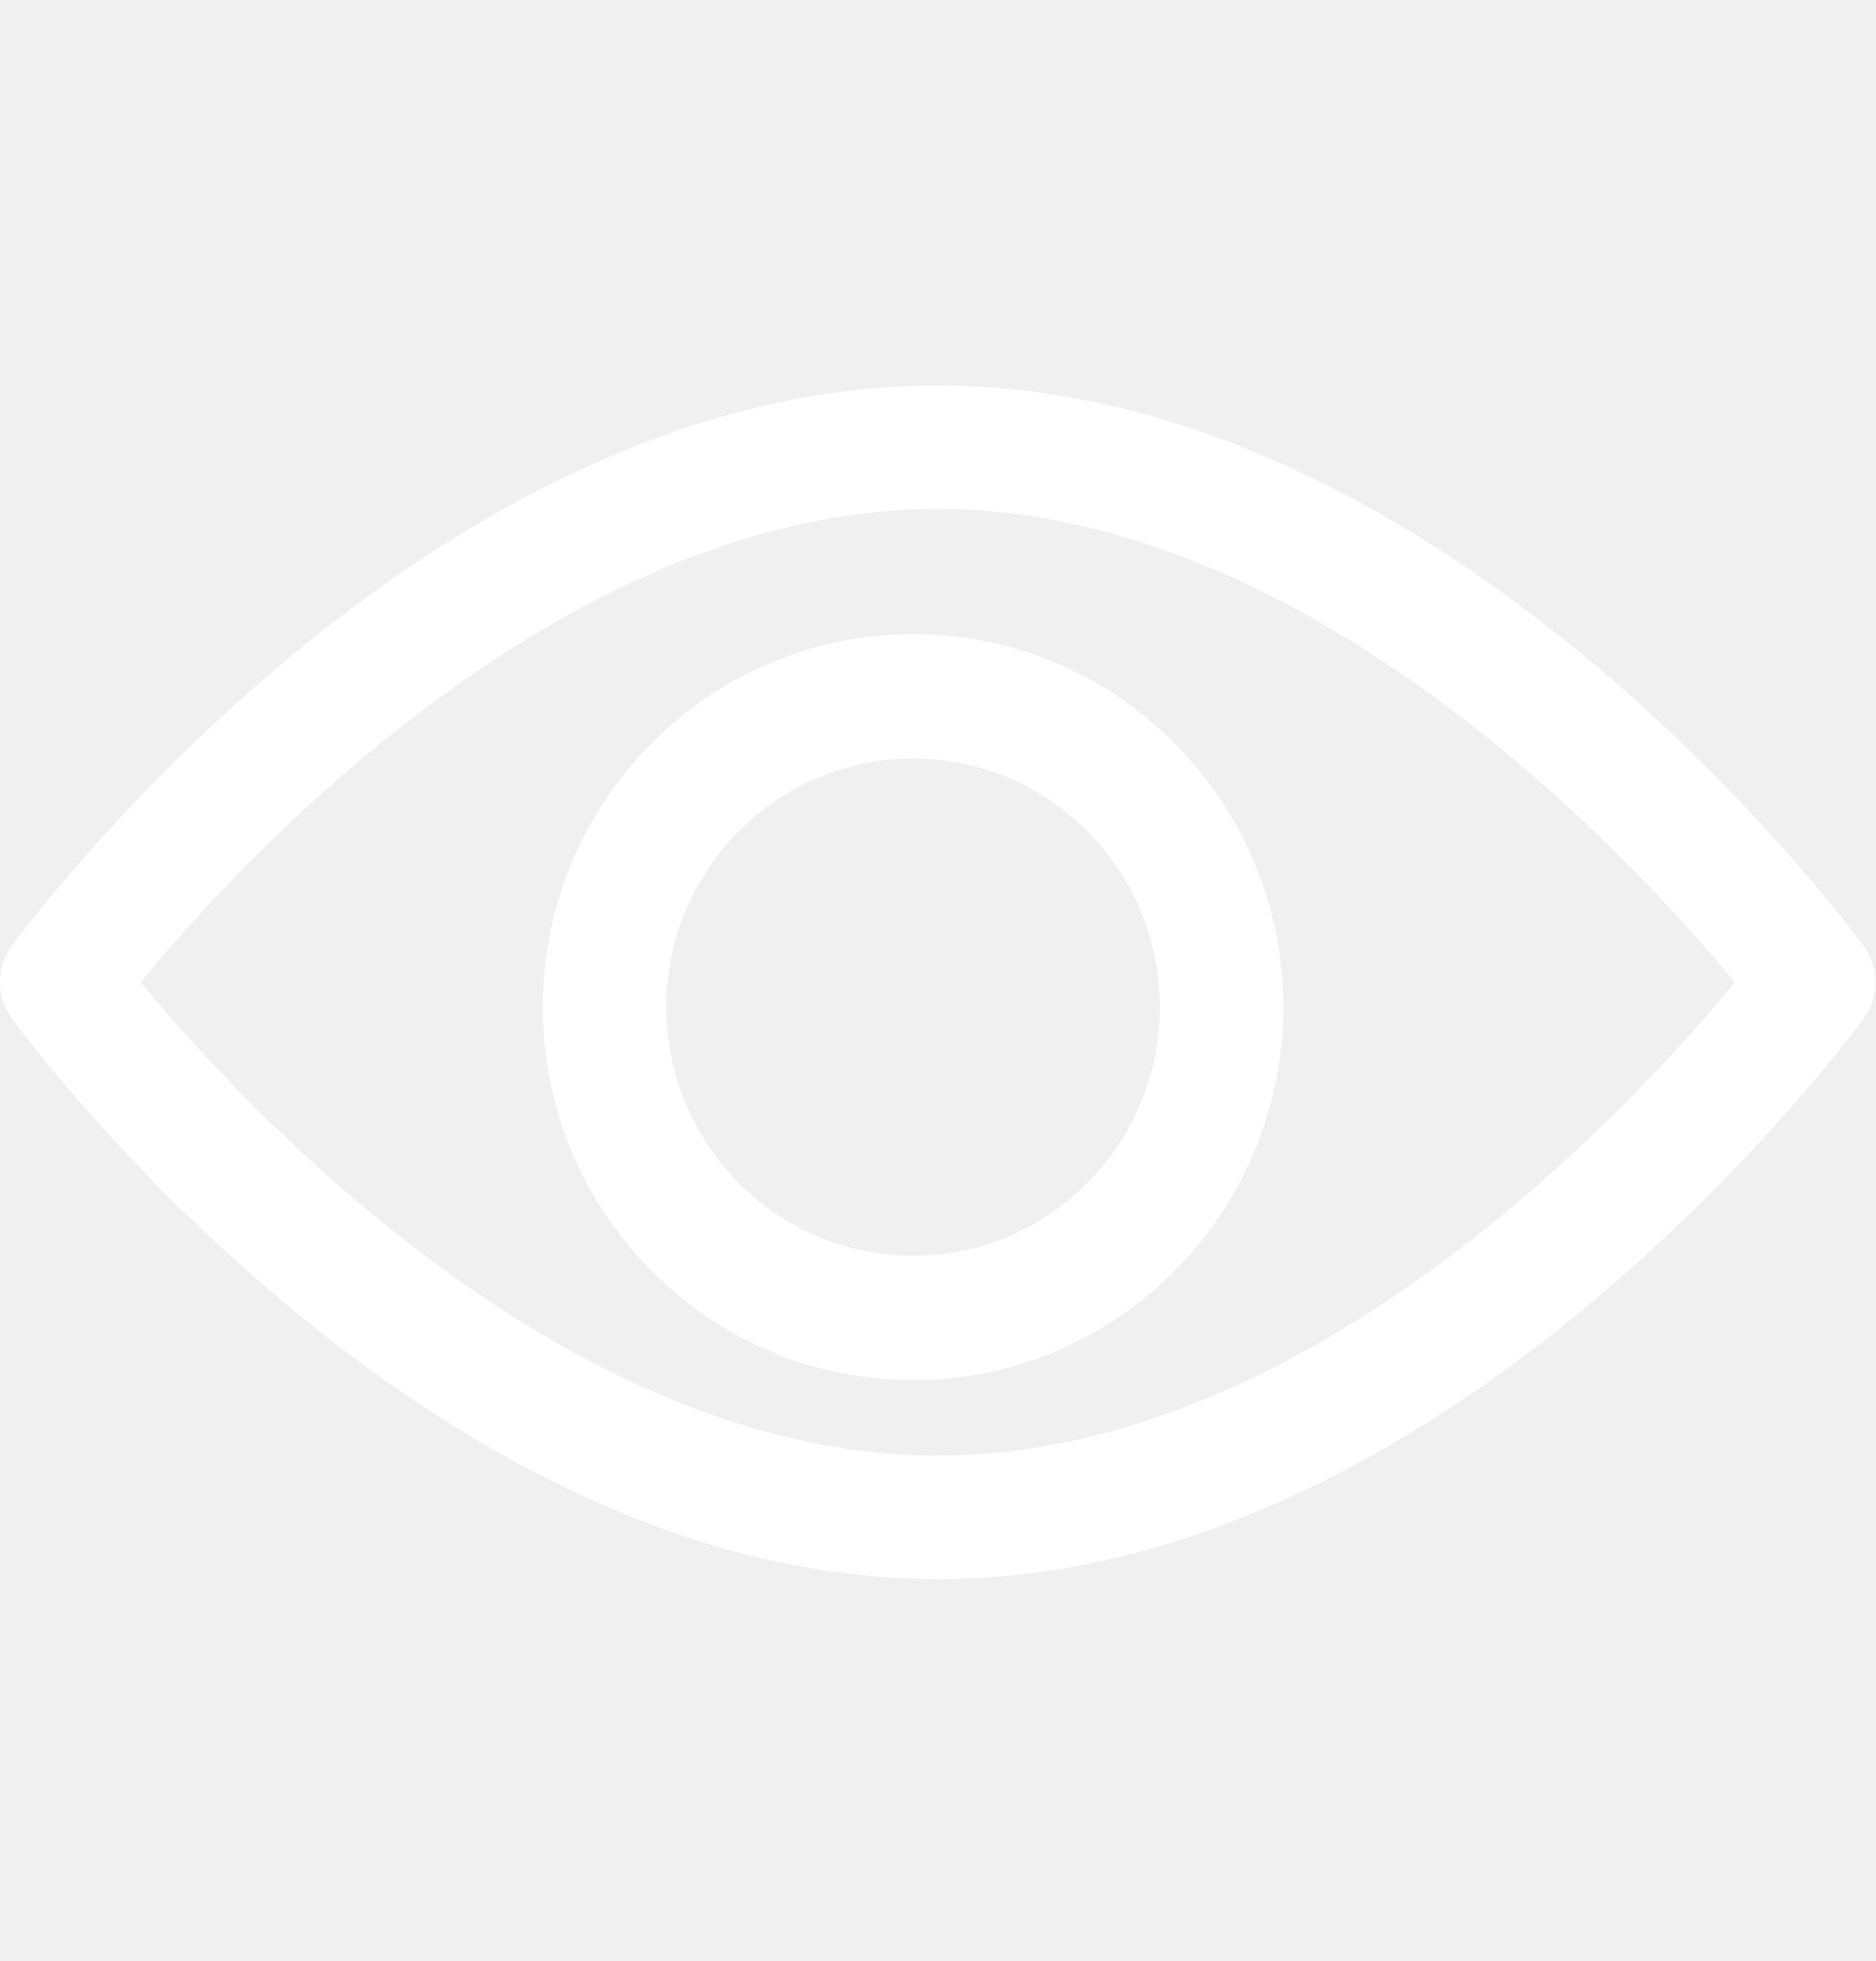
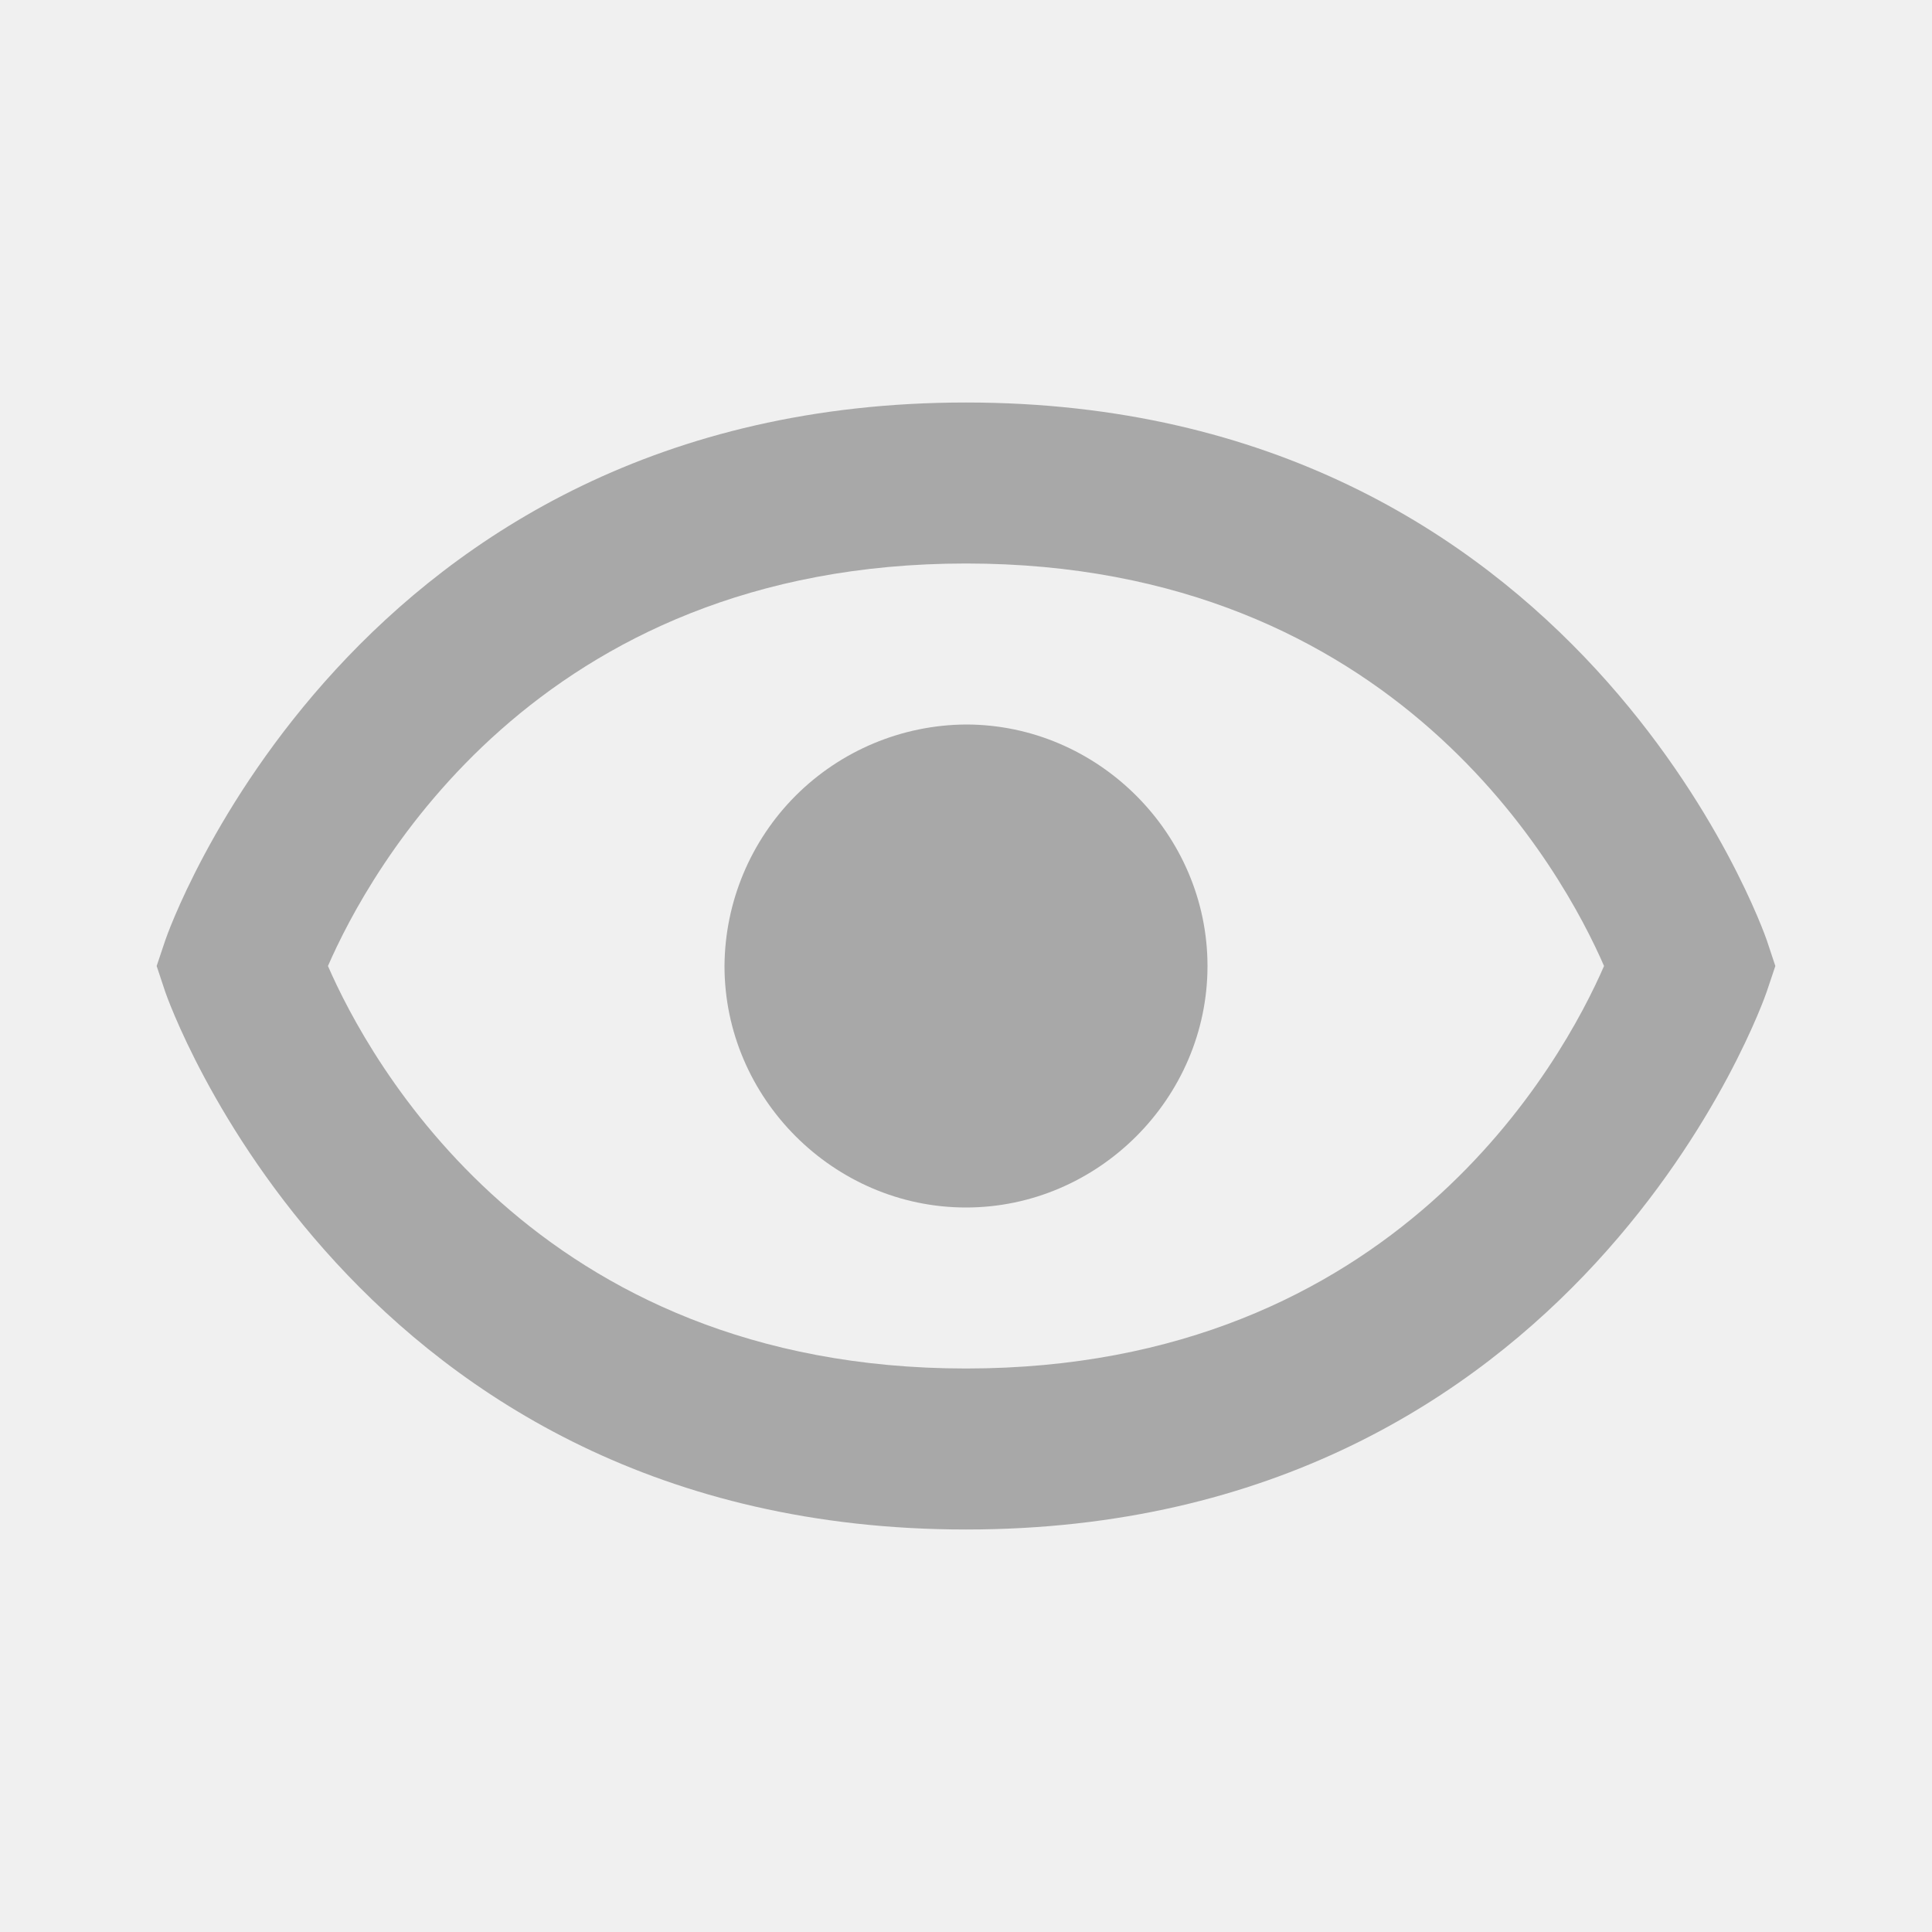
- <svg xmlns="http://www.w3.org/2000/svg" width="22" height="23" viewBox="0 0 22 23">
-   <g fill="#FFF" fill-rule="nonzero">
-     <path d="M21.86 11.093c-.196-.268-4.88-6.572-10.86-6.572C5.019 4.52.336 10.825.14 11.093a.724.724 0 0 0 0 .855c.196.268 4.879 6.573 10.86 6.573 5.98 0 10.664-6.305 10.86-6.573a.723.723 0 0 0 0-.855zM11 17.073c-4.406 0-8.221-4.185-9.35-5.553C2.776 10.15 6.584 5.969 11 5.969c4.405 0 8.22 4.183 9.35 5.552-1.127 1.37-4.935 5.551-9.35 5.551z" />
-     <path d="M10.71 7.437c-2.394 0-4.342 1.963-4.342 4.375 0 2.413 1.948 4.375 4.343 4.375 2.394 0 4.342-1.962 4.342-4.375 0-2.412-1.948-4.375-4.342-4.375zm0 7.292c-1.596 0-2.894-1.309-2.894-2.917 0-1.608 1.298-2.916 2.895-2.916 1.596 0 2.894 1.308 2.894 2.916 0 1.608-1.298 2.917-2.894 2.917z" />
-   </g>
+ <svg xmlns="http://www.w3.org/2000/svg" width="24" height="24" viewBox="0 0 24 24" fill="none">
+   <path d="M12 9C11.206 9.005 10.446 9.323 9.884 9.884C9.323 10.446 9.005 11.206 9 12C9 13.642 10.358 15 12 15C13.641 15 15 13.642 15 12C15 10.359 13.641 9 12 9Z" fill="rgba(0,0,0, 0.3)" />
+   <path d="M12 5C4.367 5 2.073 11.617 2.052 11.684L1.946 12L2.051 12.316C2.073 12.383 4.367 19 12 19C19.633 19 21.927 12.383 21.948 12.316L22.054 12L21.949 11.684C21.927 11.617 19.633 5 12 5ZM12 17C6.649 17 4.576 13.154 4.074 12C4.578 10.842 6.652 7 12 7C17.351 7 19.424 10.846 19.926 12C19.422 13.158 17.348 17 12 17V17Z" fill="rgba(0,0,0, 0.3)" />
</svg>
